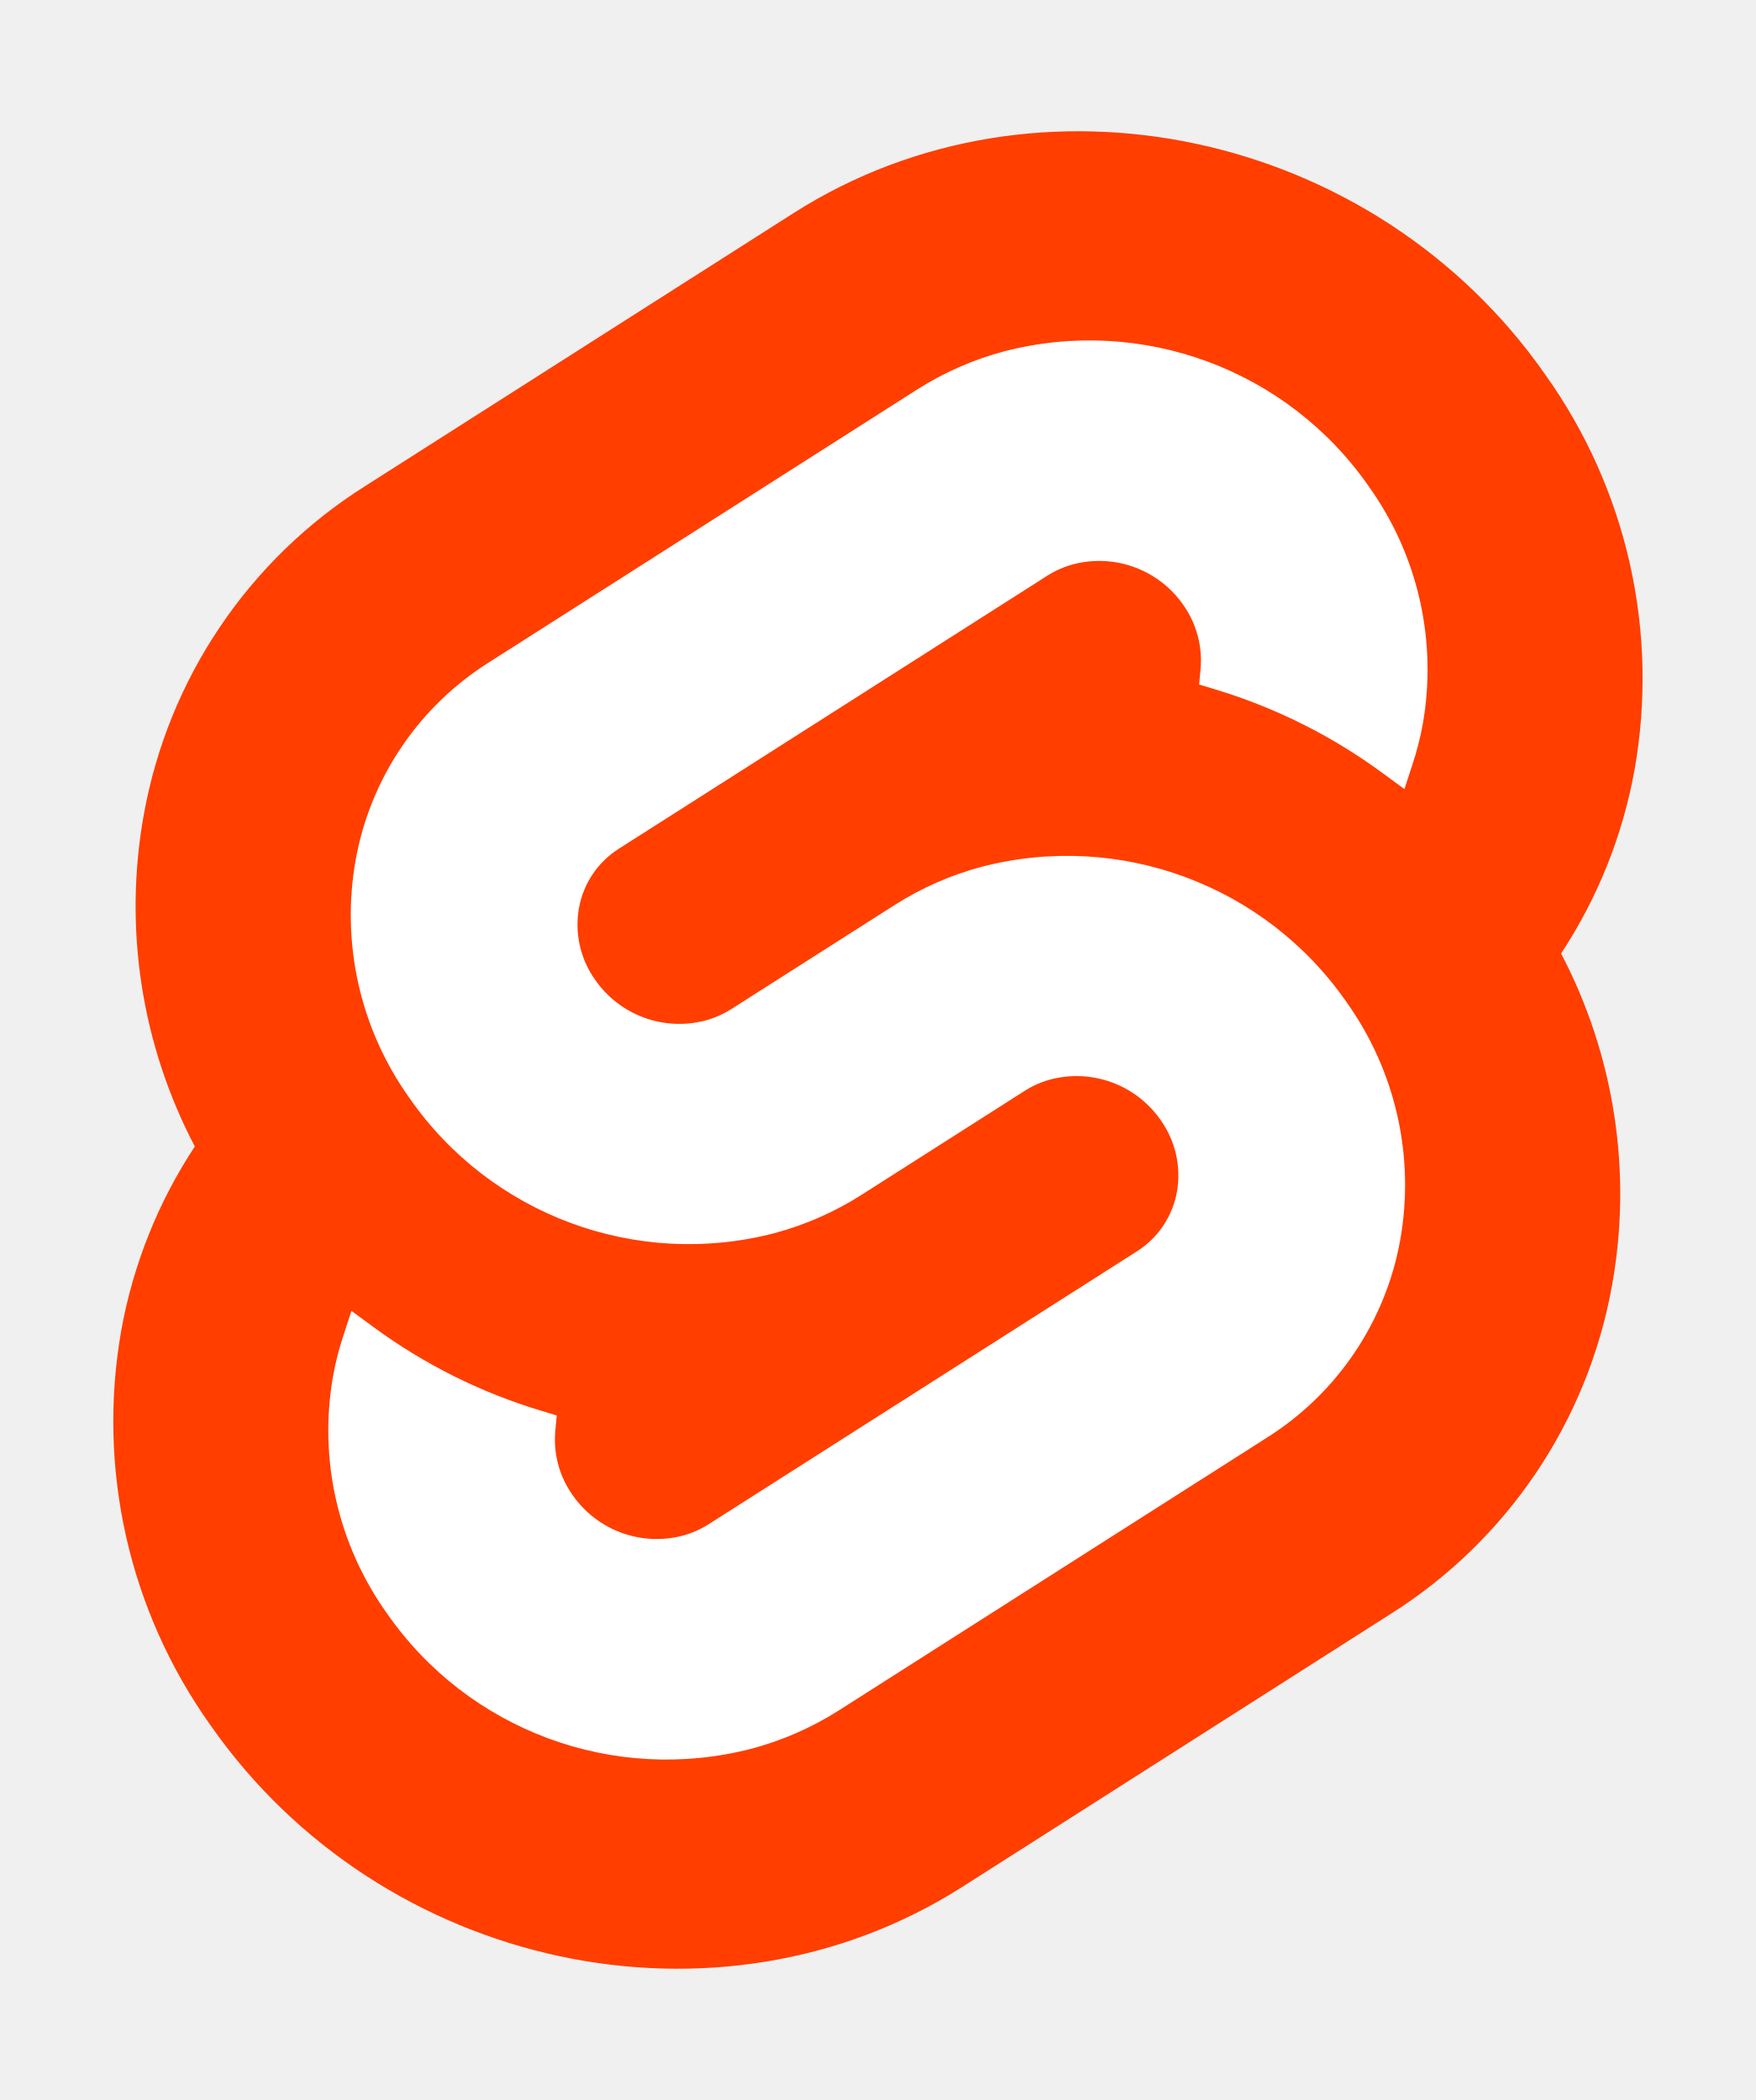
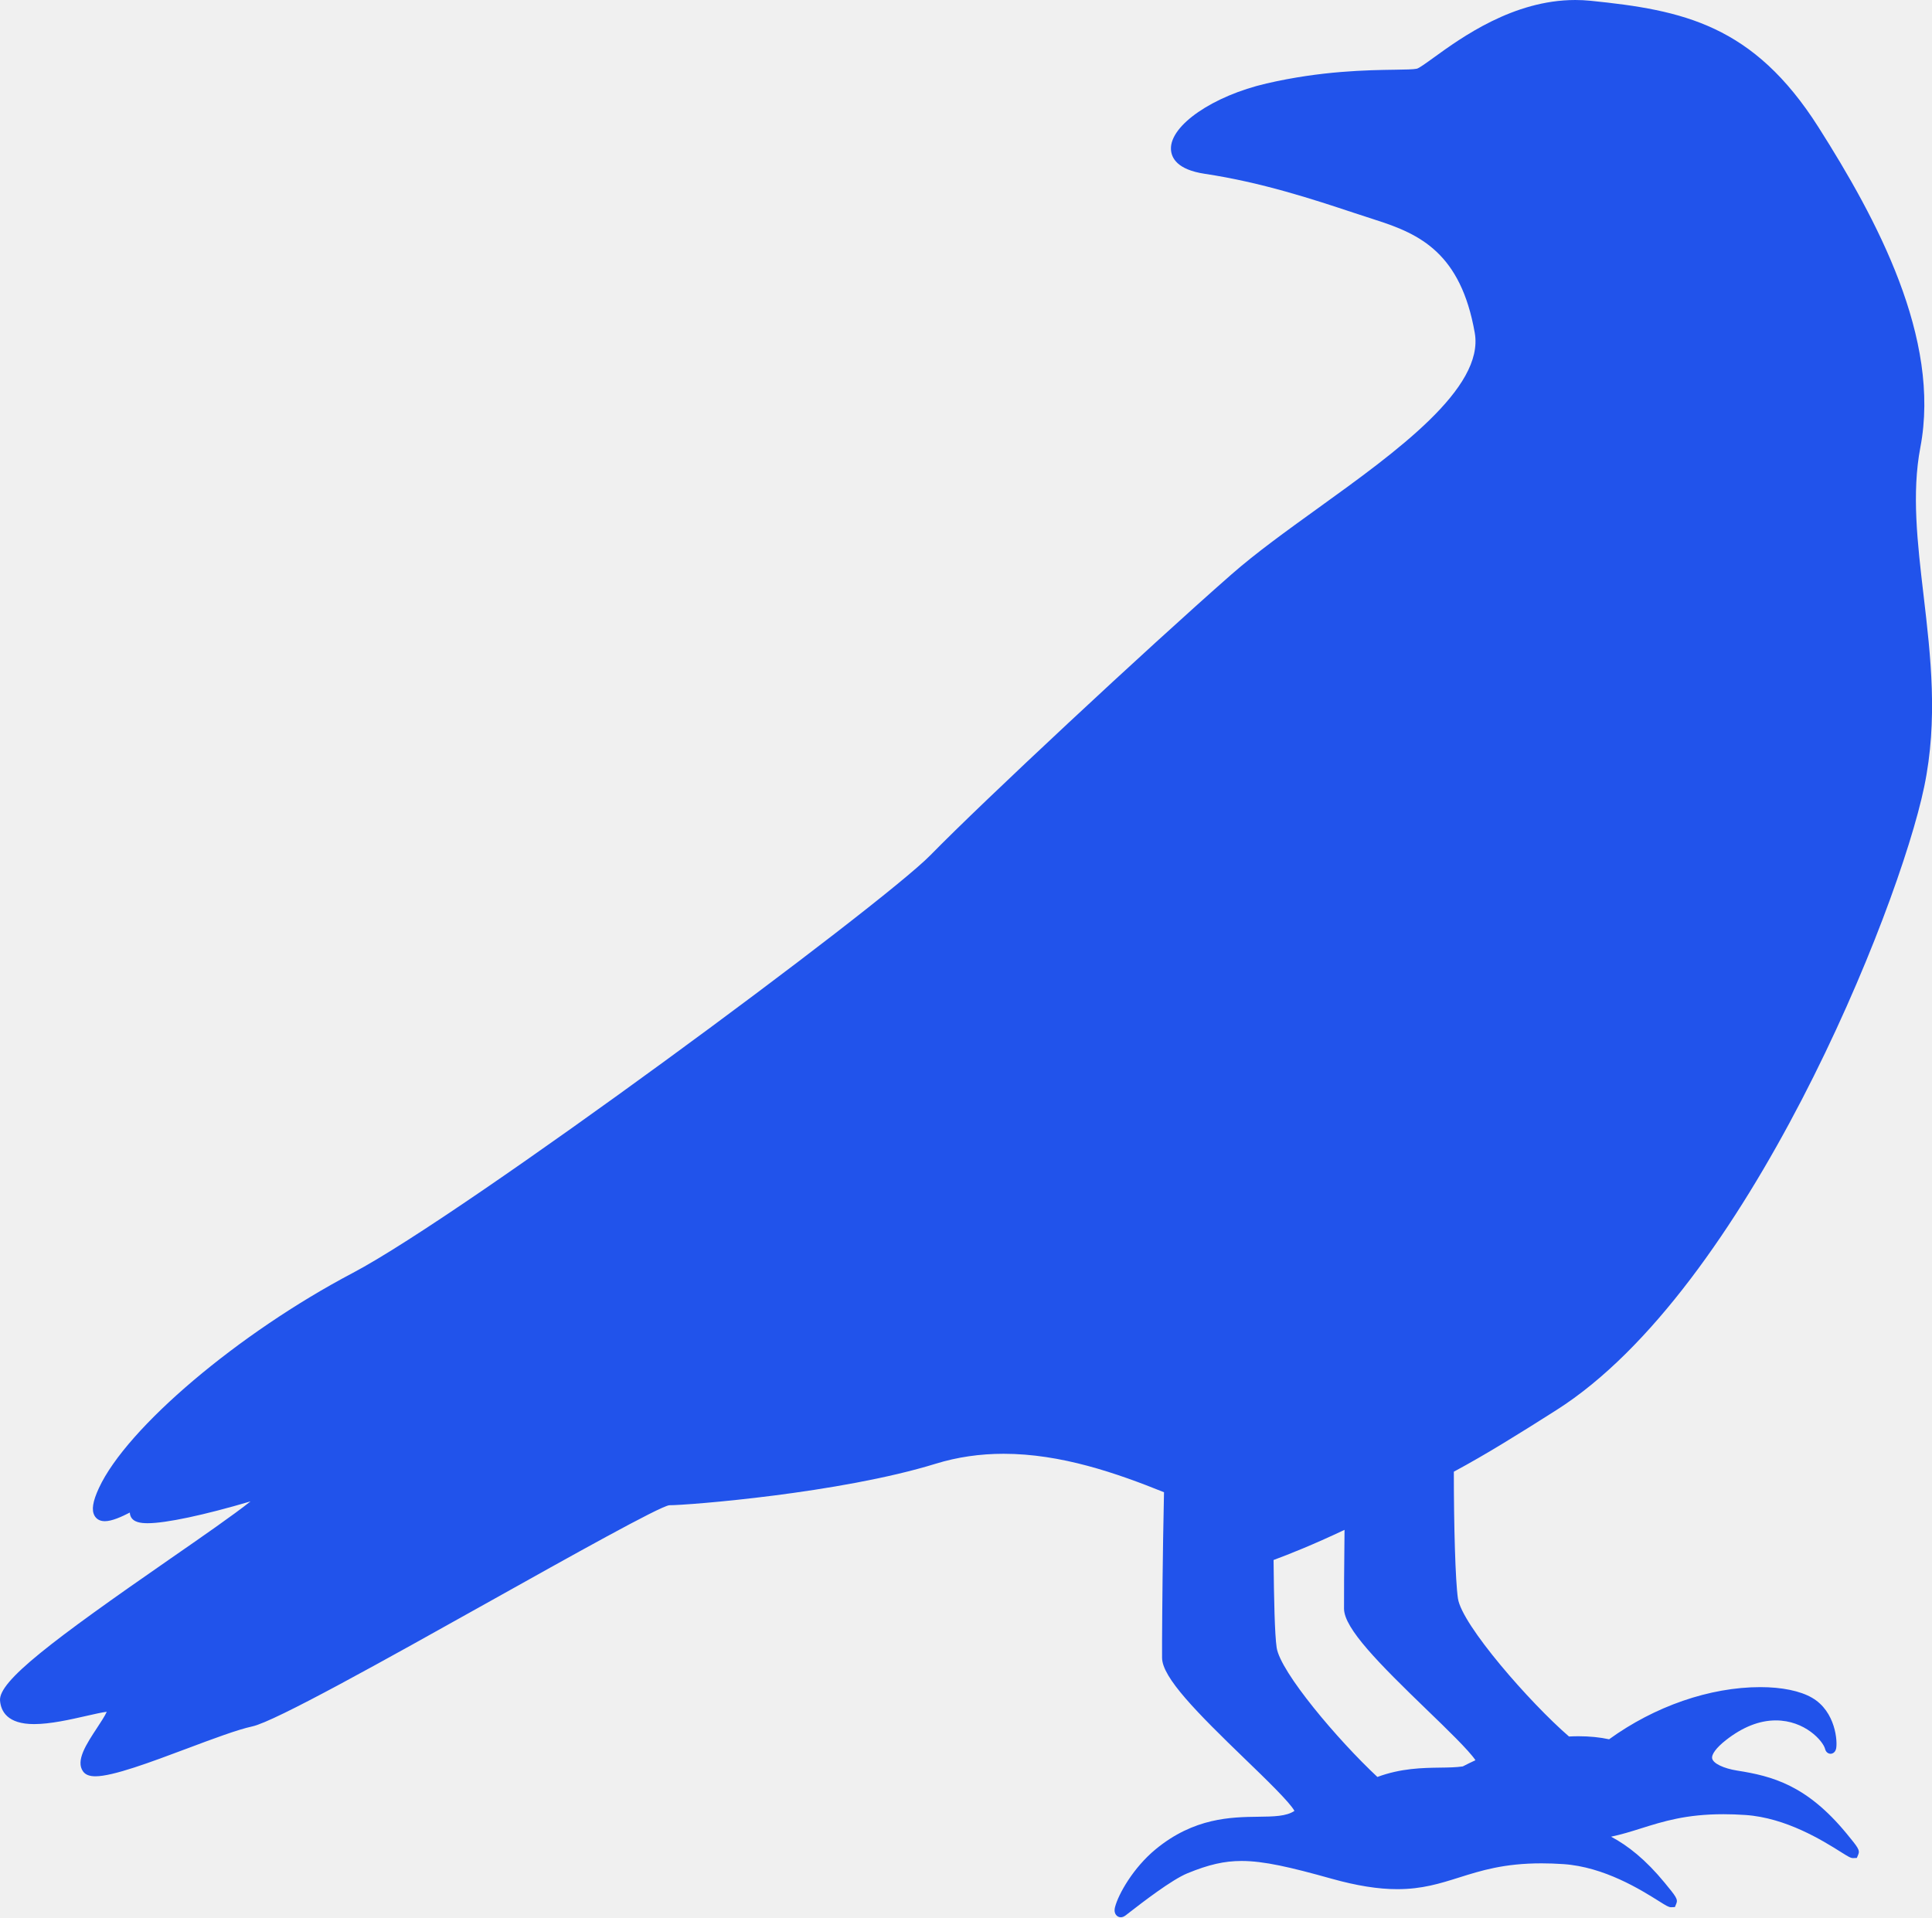
- <svg xmlns="http://www.w3.org/2000/svg" width="107" height="128" viewBox="0 0 107 128">
-   <path d="M94.157 22.819c-10.4-14.885-30.94-19.297-45.792-9.835L22.282 29.608A29.92 29.92 0 0 0 8.764 49.65a31.5 31.5 0 0 0 3.108 20.231 30 30 0 0 0-4.477 11.183 31.9 31.9 0 0 0 5.448 24.116c10.402 14.887 30.942 19.297 45.791 9.835l26.083-16.624A29.92 29.92 0 0 0 98.235 78.35a31.53 31.53 0 0 0-3.105-20.232 30 30 0 0 0 4.474-11.182 31.88 31.88 0 0 0-5.447-24.116" style="fill:#ff3e00" />
-   <path d="M45.817 106.582a20.72 20.72 0 0 1-22.237-8.243 19.17 19.17 0 0 1-3.277-14.503 18 18 0 0 1 .624-2.435l.49-1.498 1.337.981a33.6 33.6 0 0 0 10.203 5.098l.97.294-.09.968a5.85 5.85 0 0 0 1.052 3.878 6.24 6.24 0 0 0 6.695 2.485 5.8 5.8 0 0 0 1.603-.704L69.27 76.28a5.43 5.43 0 0 0 2.45-3.631 5.8 5.8 0 0 0-.987-4.371 6.24 6.24 0 0 0-6.698-2.487 5.7 5.7 0 0 0-1.6.704l-9.953 6.345a19 19 0 0 1-5.296 2.326 20.72 20.72 0 0 1-22.237-8.243 19.17 19.17 0 0 1-3.277-14.502 17.99 17.99 0 0 1 8.13-12.052l26.081-16.623a19 19 0 0 1 5.3-2.329 20.72 20.72 0 0 1 22.237 8.243 19.17 19.17 0 0 1 3.277 14.503 18 18 0 0 1-.624 2.435l-.49 1.498-1.337-.98a33.6 33.6 0 0 0-10.203-5.1l-.97-.294.09-.968a5.86 5.86 0 0 0-1.052-3.878 6.24 6.24 0 0 0-6.696-2.485 5.8 5.8 0 0 0-1.602.704L37.73 51.72a5.42 5.42 0 0 0-2.449 3.63 5.79 5.79 0 0 0 .986 4.372 6.24 6.24 0 0 0 6.698 2.486 5.8 5.8 0 0 0 1.602-.704l9.952-6.342a19 19 0 0 1 5.295-2.328 20.72 20.72 0 0 1 22.237 8.242 19.17 19.17 0 0 1 3.277 14.503 18 18 0 0 1-8.13 12.053l-26.081 16.622a19 19 0 0 1-5.3 2.328" style="fill:#fff" />
+ <svg xmlns="http://www.w3.org/2000/svg" width="14.923mm" height="14.81mm" viewBox="0 0 14.923 14.81" version="1.1" id="svg1" xml:space="preserve">
+   <defs id="defs1" />
+   <g id="layer1" transform="translate(-95.08069,-147.5931)">
+     <g style="fill:#2153eb" id="g4" transform="translate(43.66119,133.527)">
+       <g id="g3" transform="translate(0.1622951,0.6491803)">
+         <g id="g2" fill="currentColor" transform="matrix(0.04140618,0,0,0.0447169,171.0204,18.46421)">
+           <g id="g1" transform="translate(-2697.974,-127.4826)">
+             <path d="m 164.528,150.509 c 2.597,-11.582 1.212,-22.53 -0.127,-33.119 -1.144,-9.042 -2.223,-17.581 -0.591,-25.51 3.869,-18.796 -8.128,-39.427 -19.013,-55.301 -12.143,-17.708 -25.283,-20.22 -42.522,-21.836 -0.932,-0.087 -1.884,-0.132 -2.829,-0.132 -11.568,0 -21.231,6.474 -26.423,9.952 -1.347,0.902 -2.739,1.835 -3.147,1.917 -0.646,0.129 -2.158,0.149 -4.071,0.175 -5.138,0.068 -13.736,0.183 -23.974,2.376 -9.976,2.138 -17.97,7.219 -17.821,11.327 0.056,1.556 1.194,3.561 6.298,4.274 10.694,1.495 20.149,4.392 27.746,6.719 1.502,0.46 2.911,0.892 4.218,1.277 8.22,2.426 15.813,5.741 18.413,19.486 1.809,9.558 -14.625,20.525 -29.123,30.202 -6.014,4.013 -11.693,7.804 -16.268,11.521 -15.954,12.963 -46.374,39.235 -56.119,48.467 -9.237,8.751 -86.918,62.013 -107.799,72.199 -21.338,10.409 -42.134,26.726 -47.345,37.147 -1.168,2.336 -1.418,3.816 -0.812,4.797 0.265,0.428 0.812,0.938 1.915,0.938 1.313,0 3.111,-0.757 4.662,-1.491 0.002,0.188 0.037,0.381 0.119,0.578 0.463,1.119 1.955,1.262 3.203,1.262 3.411,0 10.521,-1.401 19.192,-3.771 -3.114,2.302 -9.293,6.265 -14.915,9.871 -22.224,14.26 -32.093,21.185 -31.813,24.534 0.154,1.855 1.38,4.066 6.345,4.066 3.048,0 6.762,-0.783 9.747,-1.412 1.549,-0.326 2.891,-0.609 3.818,-0.717 -0.338,0.709 -1.205,1.928 -1.82,2.794 -1.992,2.802 -4.052,5.7 -2.585,7.534 0.44,0.551 1.189,0.819 2.287,0.819 3.285,0 10.301,-2.437 17.086,-4.794 4.844,-1.683 9.419,-3.272 12.184,-3.825 4.222,-0.844 24.688,-11.443 44.479,-21.693 14.766,-7.647 31.502,-16.314 33.303,-16.512 3.507,0 31.84,-2.067 49.711,-7.174 3.983,-1.138 8.238,-1.715 12.647,-1.715 10.719,0 21.066,3.333 29.931,6.643 -0.055,2.158 -0.109,4.802 -0.165,8.048 -0.151,8.905 -0.218,18.128 -0.196,20.565 0.029,3.404 6.457,9.411 15.534,17.525 3.734,3.338 8.317,7.436 9.159,8.91 -1.521,0.946 -3.853,0.974 -6.745,1.009 -5.052,0.061 -11.97,0.144 -19.146,5.616 -4.179,3.187 -6.942,7.744 -7.569,9.963 -0.059,0.205 -0.234,0.828 0.152,1.339 0.215,0.283 0.545,0.446 0.906,0.446 0.301,0 0.604,-0.112 0.93,-0.342 l 0.737,-0.527 c 2.341,-1.677 7.822,-5.605 10.766,-6.725 3.979,-1.514 6.902,-2.131 10.092,-2.131 4.188,0 9.138,1.076 16.806,3.063 4.696,1.216 8.705,1.808 12.256,1.808 4.619,0 7.973,-0.978 11.523,-2.013 4.131,-1.204 8.401,-2.449 15.383,-2.449 1.297,0 2.665,0.044 4.067,0.132 7.649,0.479 14.502,4.462 17.796,6.376 1.418,0.824 1.847,1.073 2.311,1.073 l 0.706,-0.028 0.265,-0.59 c 0.347,-0.771 -0.089,-1.261 -2.182,-3.619 -3.516,-3.959 -6.806,-6.381 -9.986,-7.947 1.944,-0.378 3.739,-0.896 5.584,-1.434 4.131,-1.204 8.401,-2.449 15.382,-2.449 1.297,0 2.665,0.044 4.067,0.132 7.649,0.479 14.503,4.462 17.796,6.375 1.419,0.825 1.848,1.073 2.312,1.073 l 0.706,-0.028 0.265,-0.59 c 0.347,-0.771 -0.089,-1.261 -2.182,-3.619 -7.444,-8.383 -13.889,-9.927 -20.382,-10.875 -2.55,-0.371 -4.478,-1.228 -4.688,-2.082 -0.173,-0.699 0.774,-1.882 2.534,-3.164 3.122,-2.274 6.262,-3.427 9.333,-3.427 5.441,0 8.826,3.572 9.194,4.93 0.166,0.616 0.653,0.834 1.021,0.834 0.375,0 0.87,-0.228 1.03,-0.868 0.301,-1.196 -0.06,-6.437 -4.487,-8.808 -2.211,-1.185 -5.633,-1.837 -9.636,-1.837 -9.456,0 -19.744,3.326 -28.221,9.011 -1.689,-0.342 -3.622,-0.526 -5.722,-0.526 -0.583,0 -1.17,0.018 -1.758,0.043 -7.241,-5.788 -19.983,-19.26 -20.717,-23.842 -0.483,-3.021 -0.765,-12.566 -0.765,-21.797 0,-0.035 0,-0.068 0,-0.103 6,-2.984 12.091,-6.5 19.155,-10.656 35.36,-20.796 63.799,-86.286 68.592,-107.668 z M 56.392,278.882 c -0.079,6.328 -0.111,11.825 -0.095,13.628 0.03,3.403 6.457,9.41 15.533,17.524 3.53,3.155 7.813,6.985 8.984,8.641 -0.794,0.338 -1.582,0.693 -2.362,1.069 -1.208,0.168 -2.619,0.19 -4.206,0.209 -3.271,0.04 -7.325,0.098 -11.724,1.612 -7.352,-6.351 -18.116,-18.122 -18.793,-22.343 -0.366,-2.289 -0.5,-8.327 -0.576,-15.135 2.92,-1.001 7.269,-2.596 13.239,-5.205 z" id="path1" fill="#2153eb" />
+           </g>
+         </g>
+       </g>
+     </g>
+   </g>
</svg>
